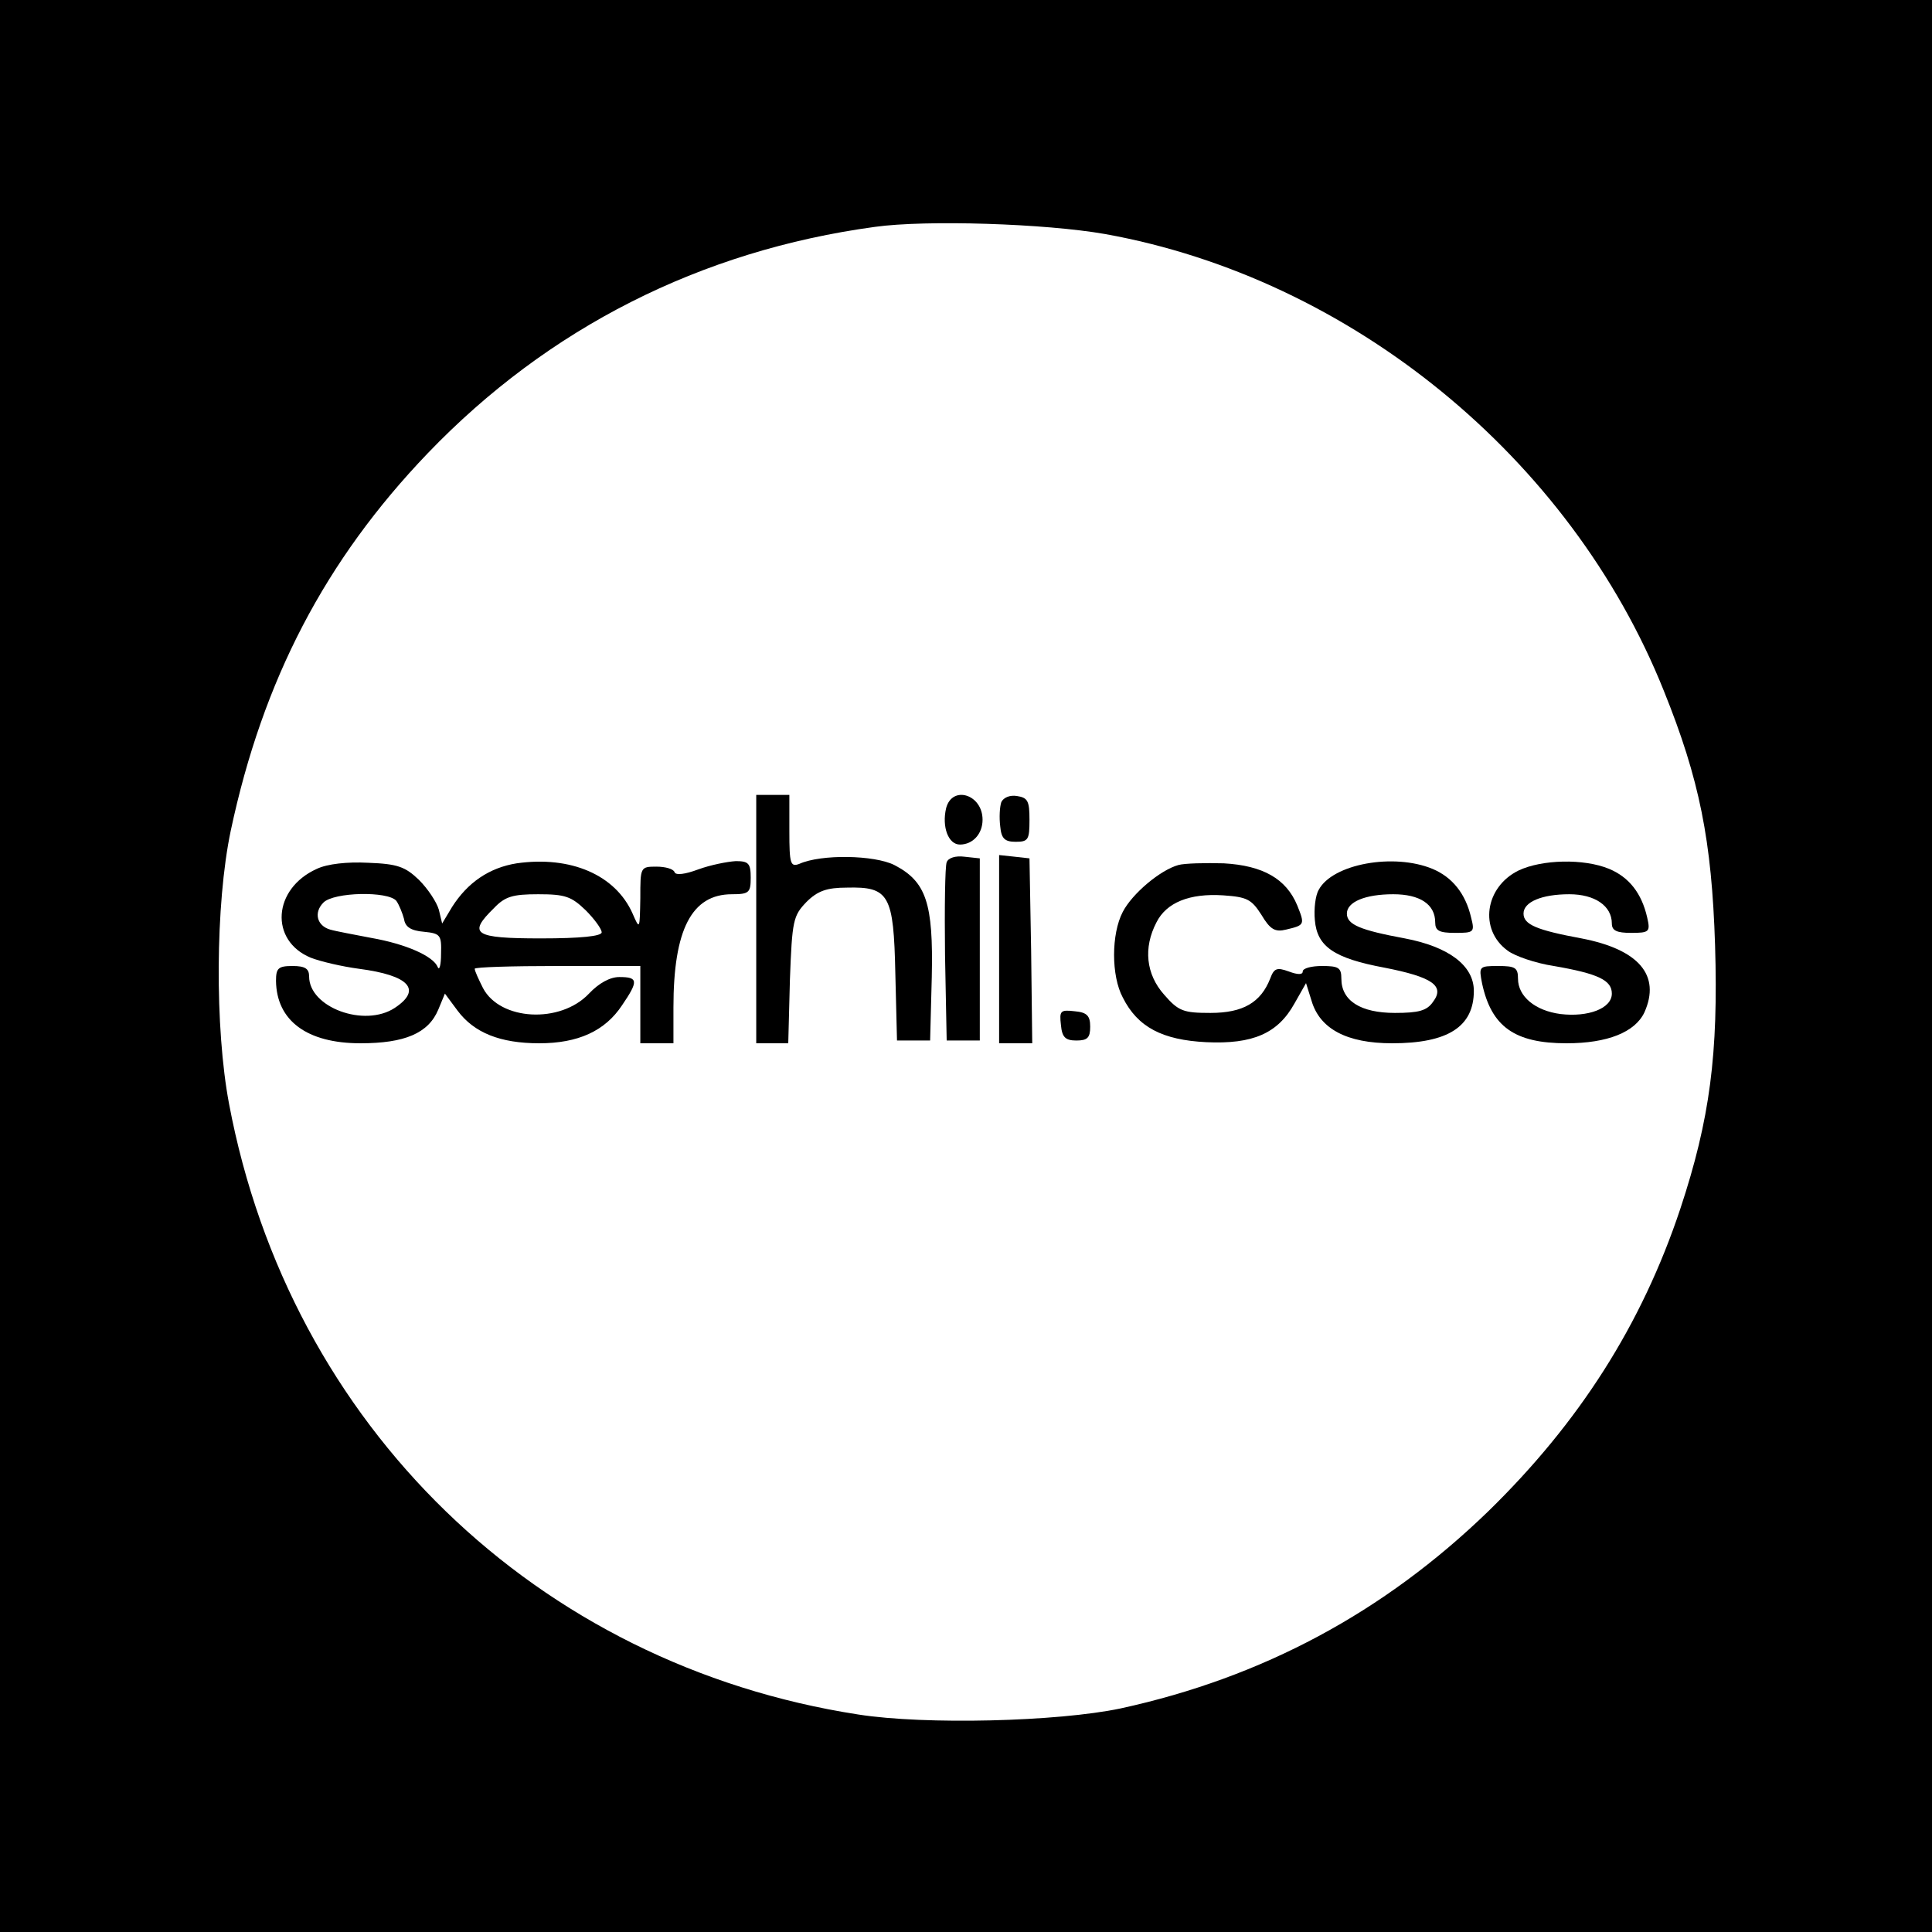
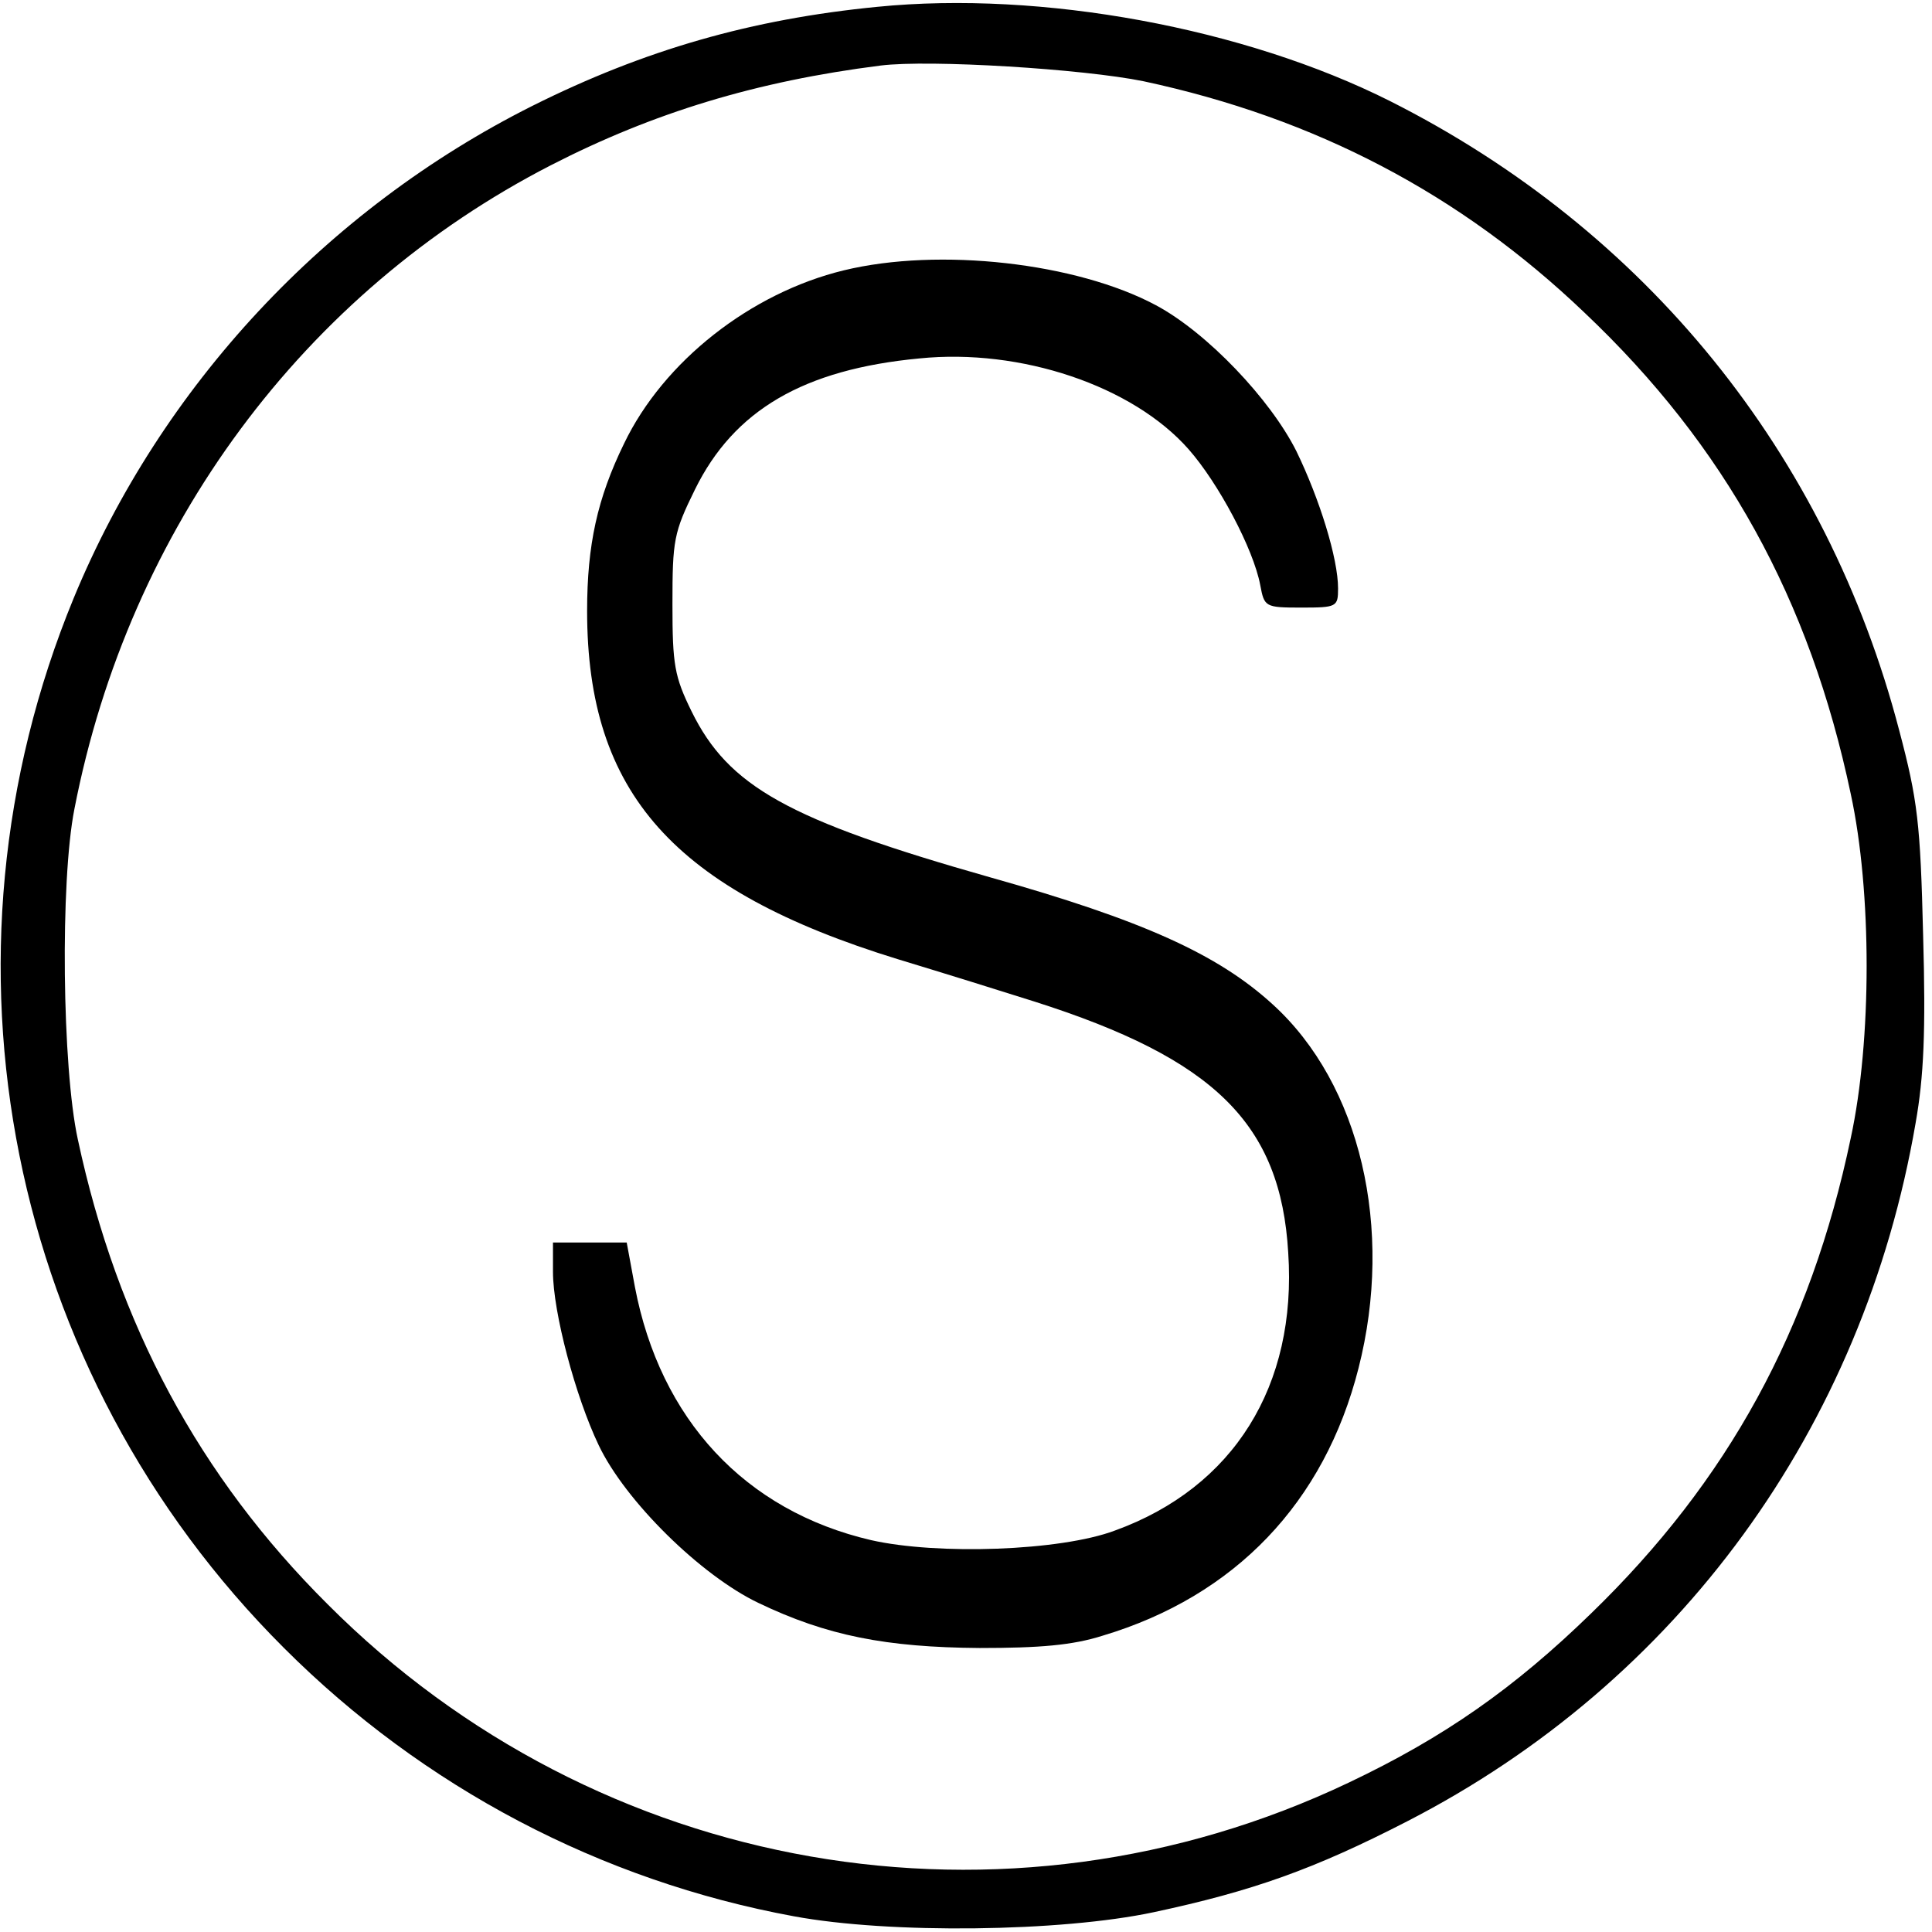
- <svg xmlns="http://www.w3.org/2000/svg" version="1.0" width="350pt" height="350pt" viewBox="0 0 350 350" preserveAspectRatio="xMidYMid meet">
-   <g transform="translate(0,350) scale(0.1,-0.1)" fill="#000000" stroke="none">
-     <path d="M0 1750 l0 -1750 1750 0 1750 0 0 1750 0 1750 -1750 0 -1750 0 0 -1750z m2002 1326 c445 -80 843 -405 1012 -827 65 -161 87 -272 93 -461 6 -197 -9 -315 -63 -478 -70 -210 -183 -387 -348 -548 -189 -183 -409 -301 -666 -357 -114 -24 -354 -30 -475 -11 -583 90 -1030 523 -1140 1106 -26 137 -25 362 3 495 58 273 171 490 357 684 218 227 494 367 810 410 93 13 309 6 417 -13z" />
-     <path d="M1370 1835 l0 -225 29 0 29 0 3 115 c4 108 6 116 30 141 20 20 37 26 73 26 77 2 85 -13 88 -156 l3 -121 30 0 30 0 3 115 c3 134 -10 173 -68 203 -36 18 -132 20 -172 2 -16 -6 -18 0 -18 59 l0 66 -30 0 -30 0 0 -225z" />
-     <path d="M1714 2036 c-8 -34 4 -66 25 -66 23 0 41 19 41 45 0 46 -55 63 -66 21z" />
-     <path d="M1814 2047 c-3 -9 -4 -28 -2 -44 2 -22 8 -28 28 -28 23 0 25 4 25 40 0 34 -3 40 -23 43 -13 2 -24 -3 -28 -11z" />
-     <path d="M1715 1938 c-3 -8 -4 -83 -3 -168 l3 -155 30 0 30 0 0 165 0 165 -28 3 c-16 2 -29 -2 -32 -10z" />
-     <path d="M1810 1781 l0 -171 30 0 30 0 -2 168 -3 167 -27 3 -28 3 0 -170z" />
-     <path d="M574 1926 c-80 -36 -86 -130 -11 -161 18 -7 57 -16 87 -20 92 -12 115 -38 65 -71 -55 -36 -155 1 -155 57 0 14 -7 19 -30 19 -26 0 -30 -4 -30 -27 1 -72 56 -113 153 -113 80 0 123 18 141 61 l12 29 23 -31 c30 -40 77 -59 148 -59 70 0 119 22 150 69 30 44 29 51 -5 51 -17 0 -37 -11 -55 -30 -52 -55 -161 -49 -192 10 -8 16 -15 31 -15 35 0 3 68 5 150 5 l150 0 0 -70 0 -70 30 0 30 0 0 65 c0 141 33 205 106 205 31 0 34 3 34 30 0 26 -4 30 -27 30 -16 -1 -46 -7 -68 -15 -24 -9 -41 -11 -43 -5 -2 6 -17 10 -33 10 -29 0 -29 -1 -29 -57 -1 -57 -1 -58 -14 -28 -31 70 -112 105 -210 91 -50 -8 -89 -35 -117 -79 l-18 -30 -6 25 c-4 14 -20 38 -36 54 -25 24 -39 29 -92 31 -38 2 -74 -2 -93 -11z m144 -58 c5 -7 11 -22 14 -33 2 -14 12 -21 36 -23 30 -3 32 -6 31 -40 0 -20 -3 -31 -6 -24 -8 20 -58 42 -121 53 -31 6 -64 12 -74 15 -24 7 -30 31 -12 49 19 19 117 21 132 3z m343 -17 c16 -16 29 -34 29 -40 0 -7 -38 -11 -110 -11 -122 0 -133 8 -85 55 20 21 34 25 80 25 49 0 60 -4 86 -29z" />
-     <path d="M2135 1933 c-33 -9 -84 -52 -101 -85 -21 -40 -21 -116 0 -155 27 -54 72 -77 151 -81 85 -4 130 16 160 70 l21 37 10 -32 c15 -51 64 -77 146 -77 101 0 148 30 148 95 0 46 -46 80 -125 95 -81 15 -105 25 -105 45 0 21 33 35 84 35 48 0 76 -18 76 -51 0 -15 7 -19 36 -19 34 0 36 1 29 28 -10 43 -34 73 -70 88 -70 29 -181 9 -206 -38 -6 -10 -9 -35 -7 -55 4 -48 35 -69 126 -86 87 -17 110 -33 88 -62 -11 -16 -26 -20 -69 -20 -62 0 -97 22 -97 62 0 20 -5 23 -35 23 -19 0 -35 -4 -35 -10 0 -6 -9 -6 -25 0 -22 8 -27 6 -34 -13 -17 -43 -49 -62 -108 -62 -49 0 -58 3 -84 33 -33 37 -38 85 -14 131 18 36 60 53 121 49 43 -3 51 -7 69 -35 16 -27 25 -32 45 -27 34 8 34 9 20 44 -20 48 -62 72 -133 76 -34 1 -71 0 -82 -3z" />
-     <path d="M2751 1923 c-61 -30 -72 -107 -20 -145 13 -10 51 -23 84 -28 81 -14 105 -26 105 -50 0 -27 -43 -43 -93 -37 -46 6 -77 32 -77 64 0 20 -5 23 -36 23 -35 0 -35 -1 -29 -32 17 -78 59 -108 153 -108 74 0 124 20 141 56 30 67 -10 114 -114 134 -81 15 -105 25 -105 45 0 21 33 35 83 35 46 0 77 -21 77 -53 0 -13 9 -17 35 -17 33 0 35 2 29 28 -10 44 -33 73 -69 88 -46 19 -122 17 -164 -3z" />
-     <path d="M1922 1643 c2 -22 8 -28 28 -28 20 0 25 5 25 25 0 20 -6 26 -28 28 -26 3 -28 1 -25 -25z" />
+ <svg xmlns="http://www.w3.org/2000/svg" version="1.0" width="283pt" height="283pt" viewBox="0 0 283 283" preserveAspectRatio="xMidYMid meet">
+   <g transform="translate(0,283) scale(0.1,-0.1)" fill="#000000" stroke="none">
+     <path d="M1285 2820 c-184 -18 -341 -63 -505 -145 -303 -152 -544 -411 -672 -721 -218 -529 -97 -1134 308 -1538 204 -204 464 -341 747 -393 140 -26 391 -23 527 6 145 31 235 63 371 133 397 204 668 575 745 1023 12 68 15 134 11 275 -4 164 -8 198 -35 300 -106 406 -371 733 -746 922 -213 107 -510 162 -751 138z m390 -109 c252 -54 464 -165 646 -339 206 -195 330 -420 390 -705 31 -143 31 -361 0 -504 -59 -282 -180 -502 -380 -696 -113 -110 -216 -182 -355 -248 -504 -240 -1100 -136 -1496 261 -188 187 -308 410 -366 681 -23 105 -26 378 -5 484 80 412 336 757 698 943 150 77 301 123 483 146 72 9 297 -5 385 -23z" />
+     <path d="M1236 2434 c-136 -33 -264 -133 -322 -254 -39 -80 -54 -148 -54 -245 0 -267 127 -409 455 -510 66 -20 156 -48 200 -62 264 -84 361 -179 372 -368 13 -195 -80 -344 -254 -407 -80 -30 -260 -36 -357 -14 -185 43 -309 177 -346 371 l-12 65 -54 0 -54 0 0 -43 c0 -59 33 -183 67 -254 39 -82 150 -191 234 -231 100 -48 187 -65 324 -66 88 0 136 4 180 18 194 58 325 195 375 392 52 204 3 416 -126 533 -80 73 -190 123 -414 186 -296 84 -383 133 -437 243 -25 51 -28 68 -28 157 0 94 2 105 33 168 57 116 159 176 329 192 148 15 312 -40 394 -133 44 -50 95 -146 105 -199 6 -32 7 -33 60 -33 52 0 54 1 54 28 0 44 -27 131 -61 201 -38 76 -131 174 -206 214 -116 62 -317 85 -457 51z" />
  </g>
</svg>
